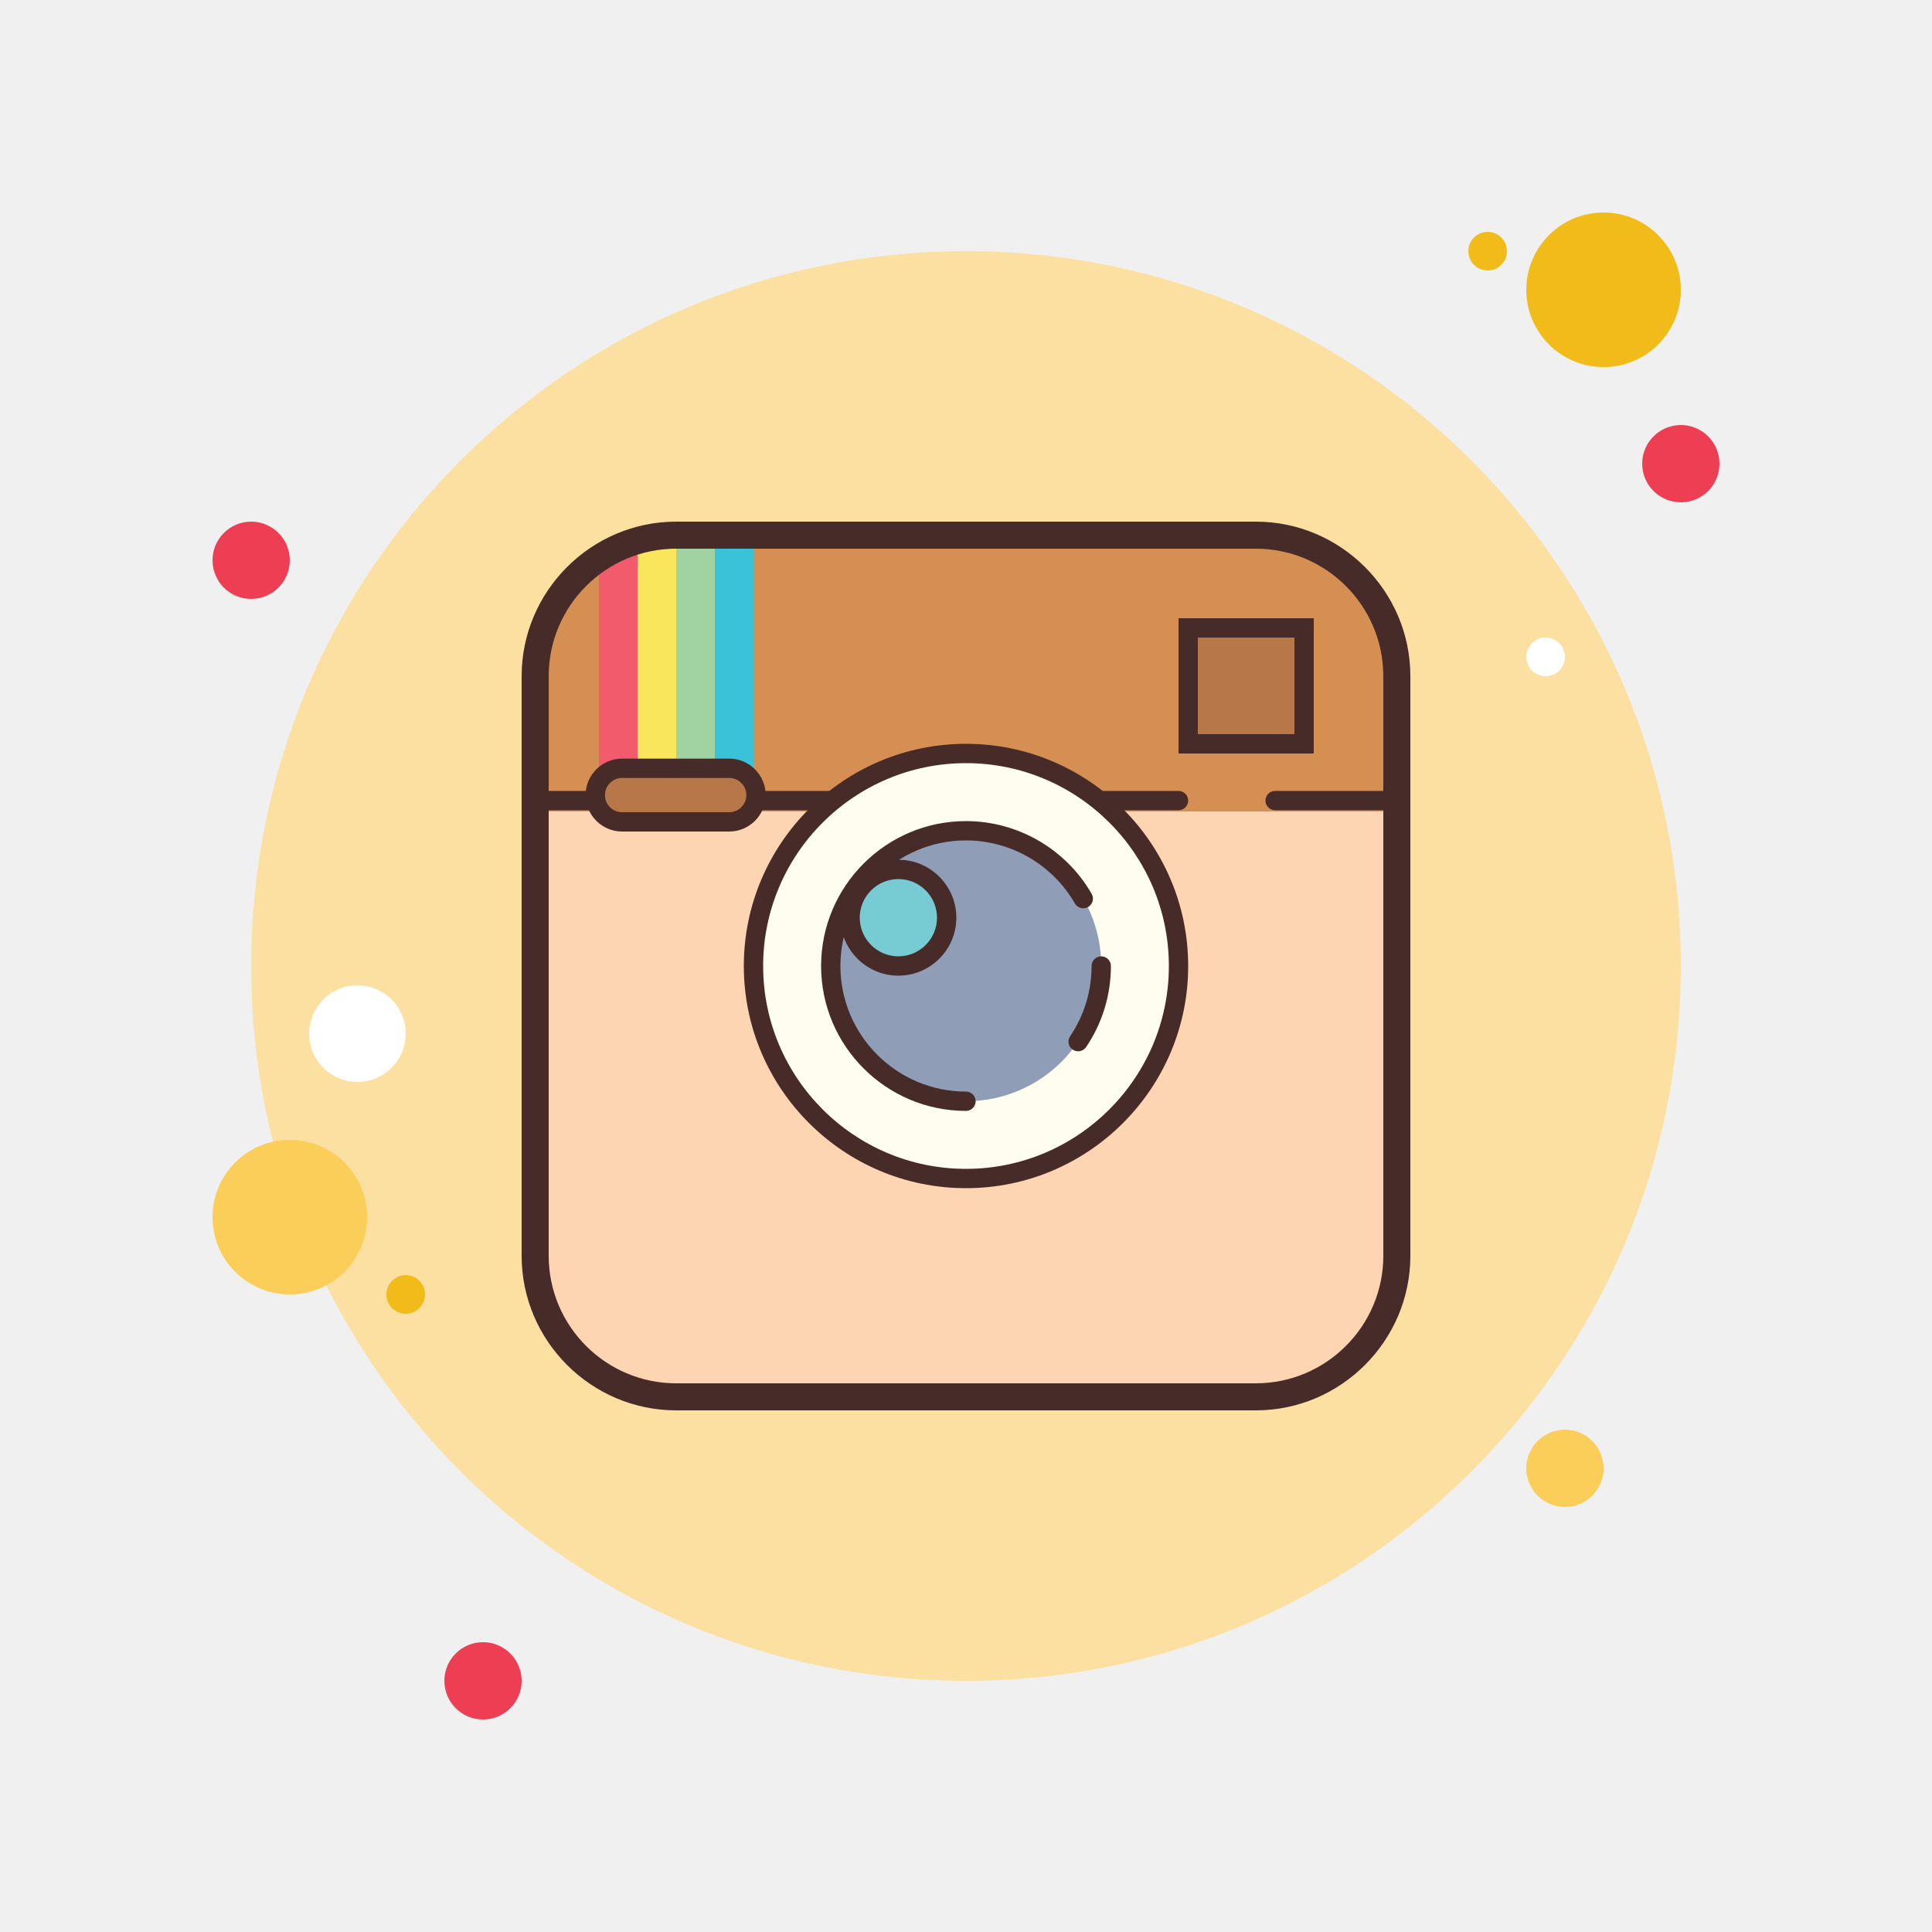
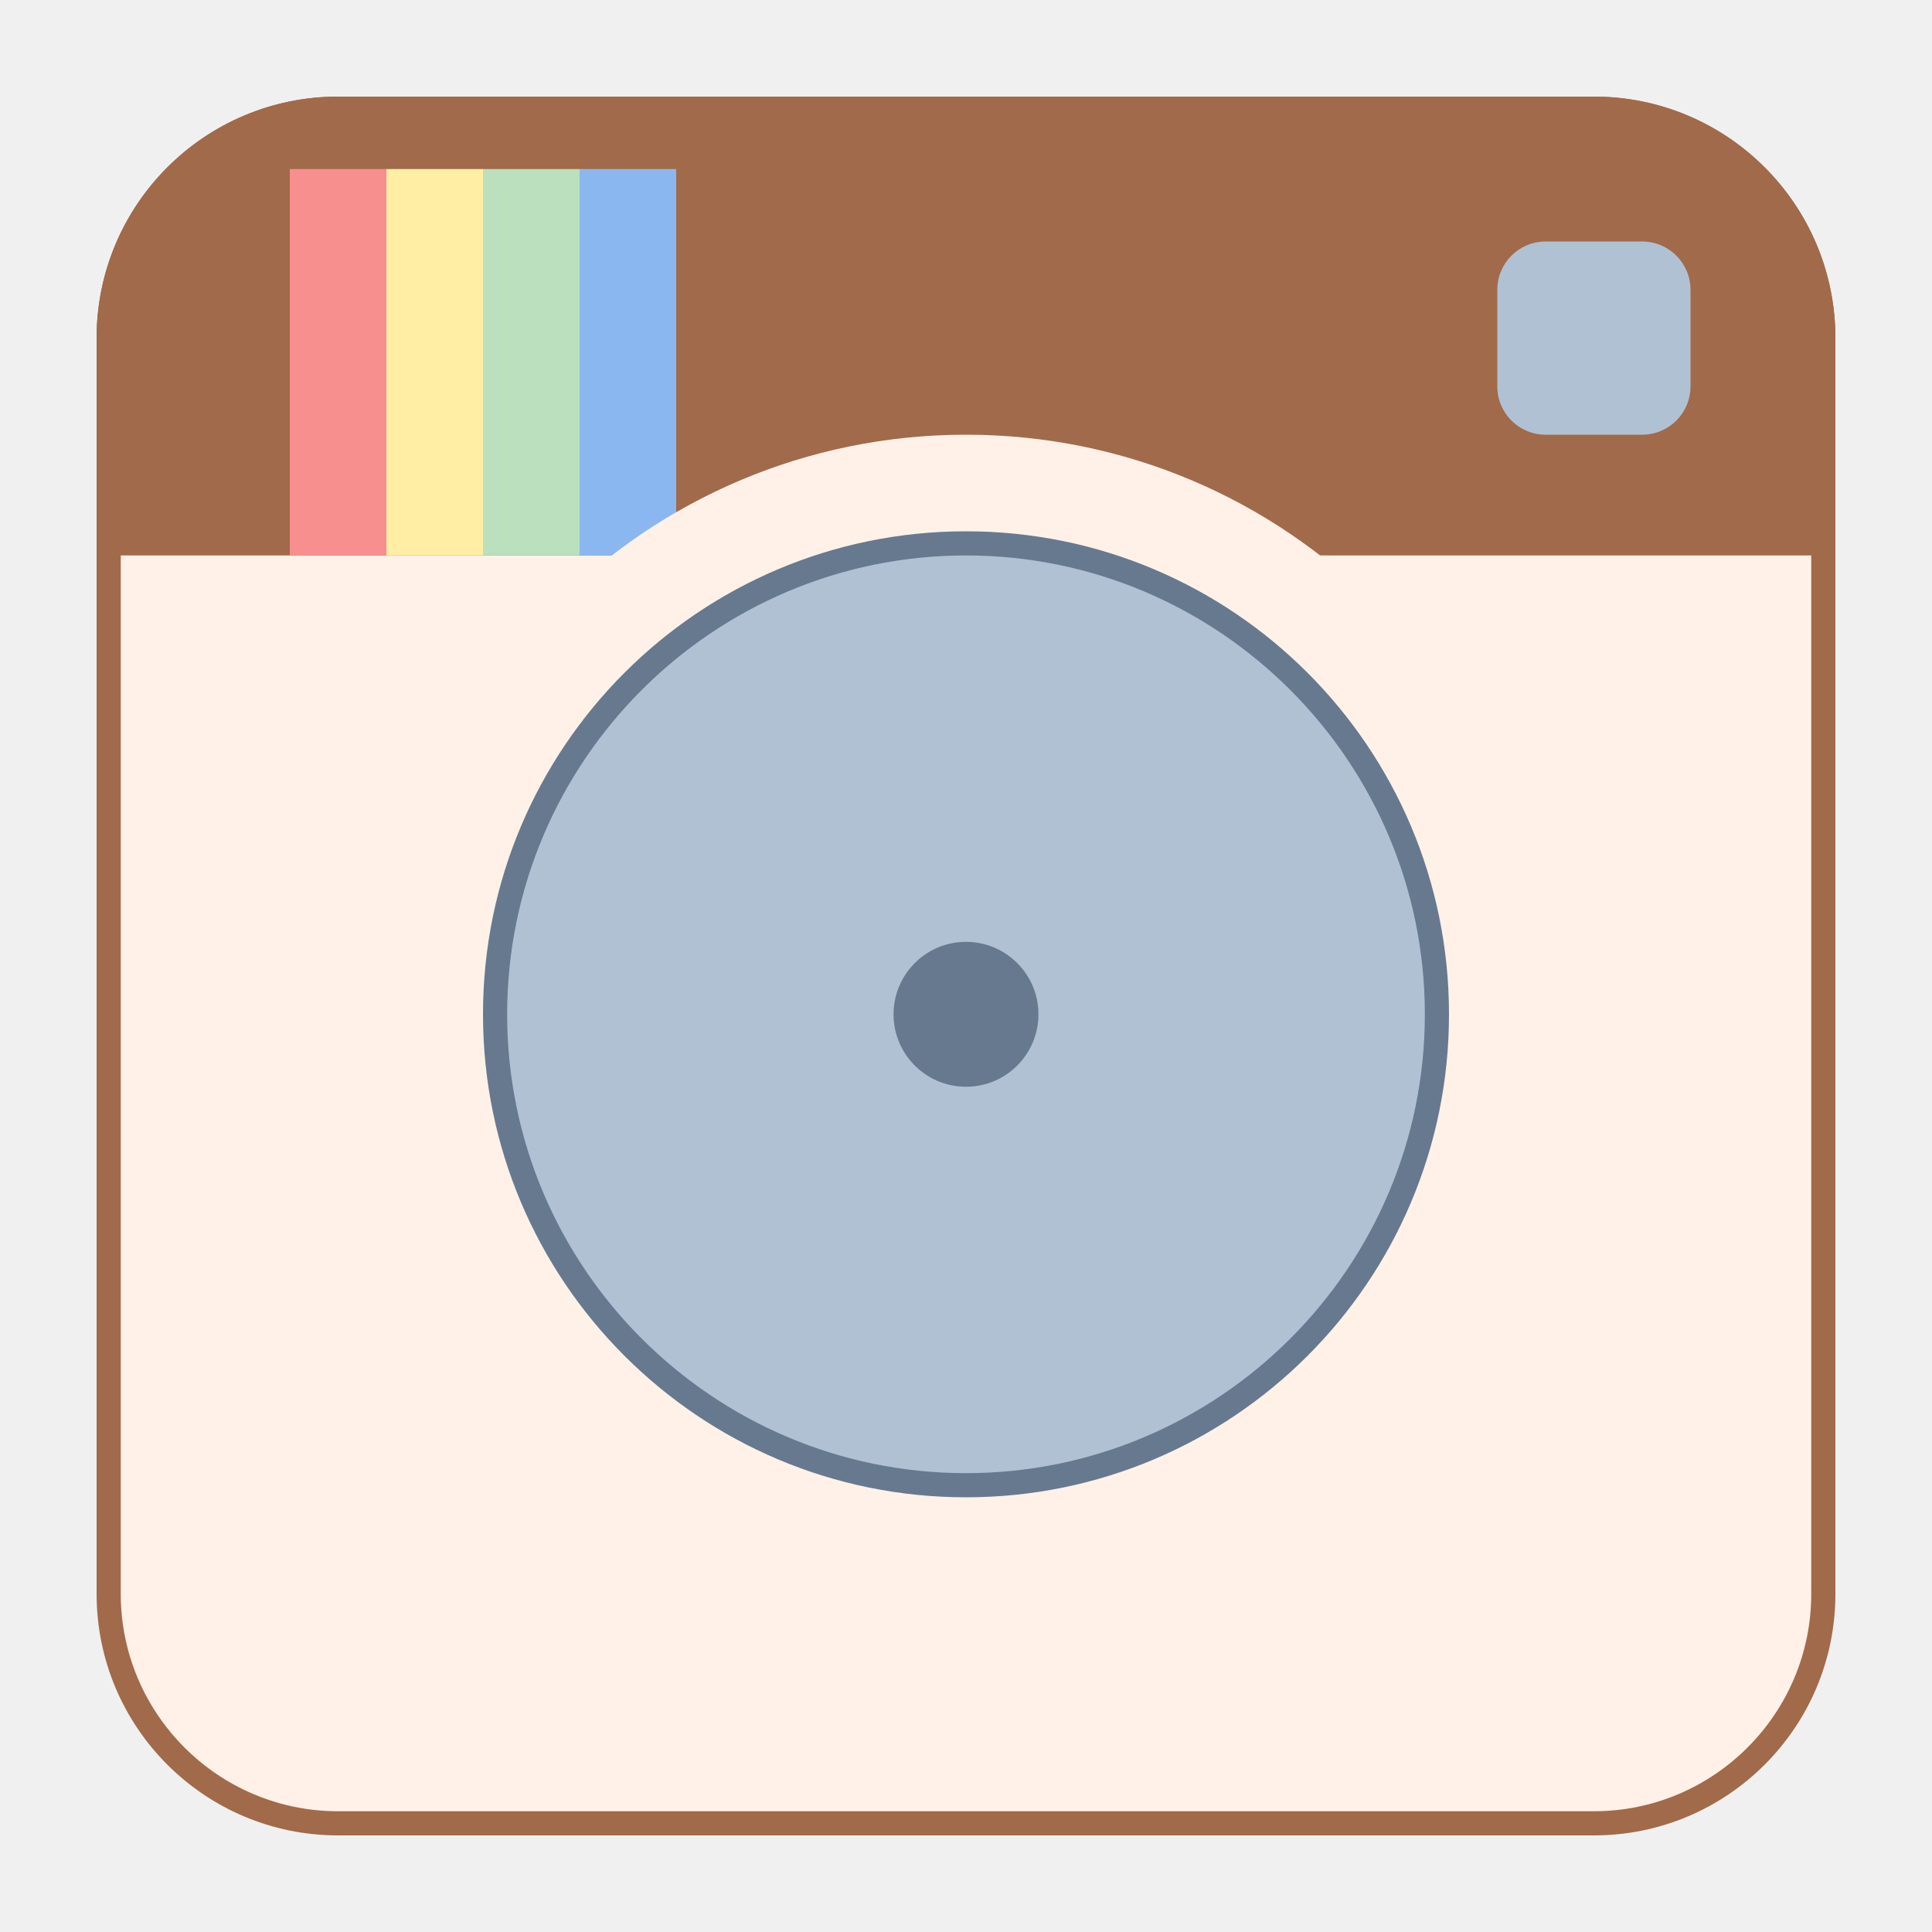
- <svg xmlns="http://www.w3.org/2000/svg" viewBox="0 0 100 100" width="500px" height="500px">
-   <path fill="#ee3e54" d="M13 27A2 2 0 1 0 13 31A2 2 0 1 0 13 27Z" />
-   <path fill="#f1bc19" d="M77 12A1 1 0 1 0 77 14A1 1 0 1 0 77 12Z" />
-   <path fill="#fce0a2" d="M50 13A37 37 0 1 0 50 87A37 37 0 1 0 50 13Z" />
-   <path fill="#f1bc19" d="M83 11A4 4 0 1 0 83 19A4 4 0 1 0 83 11Z" />
-   <path fill="#ee3e54" d="M87 22A2 2 0 1 0 87 26A2 2 0 1 0 87 22Z" />
-   <path fill="#fbcd59" d="M81 74A2 2 0 1 0 81 78 2 2 0 1 0 81 74zM15 59A4 4 0 1 0 15 67 4 4 0 1 0 15 59z" />
-   <path fill="#ee3e54" d="M25 85A2 2 0 1 0 25 89A2 2 0 1 0 25 85Z" />
-   <path fill="#fff" d="M18.5 51A2.5 2.5 0 1 0 18.5 56A2.5 2.5 0 1 0 18.5 51Z" />
-   <path fill="#f1bc19" d="M21 66A1 1 0 1 0 21 68A1 1 0 1 0 21 66Z" />
-   <path fill="#fff" d="M80 33A1 1 0 1 0 80 35A1 1 0 1 0 80 33Z" />
-   <path fill="#fed5b3" d="M65,73H35c-4.4,0-8-3.6-8-8V35c0-4.4,3.6-8,8-8h30c4.4,0,8,3.6,8,8v30C73,69.4,69.4,73,65,73z" />
-   <path fill="#d68f53" d="M65.625,28h-31.25C30.854,28,28,30.854,28,34.375V42h44v-7.625C72,30.854,69.146,28,65.625,28z" />
-   <path fill="#472b29" d="M61 41.938H28.064c-.276 0-.5-.224-.5-.5s.224-.5.5-.5H61c.276 0 .5.224.5.5S61.276 41.938 61 41.938zM72.001 41.938H66c-.276 0-.5-.224-.5-.5s.224-.5.5-.5h6.001c.276 0 .5.224.5.5S72.277 41.938 72.001 41.938z" />
-   <path fill="#fefdef" d="M50 39A11 11 0 1 0 50 61A11 11 0 1 0 50 39Z" />
-   <path fill="#472b29" d="M50,61.5c-6.341,0-11.5-5.159-11.5-11.5S43.659,38.5,50,38.5S61.5,43.659,61.5,50 S56.341,61.5,50,61.5z M50,39.5c-5.79,0-10.5,4.71-10.5,10.5S44.21,60.5,50,60.5S60.5,55.79,60.5,50S55.79,39.5,50,39.5z" />
-   <g>
-     <path fill="#f15b6c" d="M33,27.5L33,27.5c-1.1,0-2,0.9-2,2v12h2V27.5z" />
-   </g>
-   <g>
-     <path fill="#8f9eb6" d="M50 43A7 7 0 1 0 50 57A7 7 0 1 0 50 43Z" />
-   </g>
-   <g>
-     <path fill="#77cbd2" d="M46.5 45A2.5 2.5 0 1 0 46.5 50A2.5 2.5 0 1 0 46.5 45Z" />
-     <path fill="#472b29" d="M46.5,50.5c-1.654,0-3-1.346-3-3s1.346-3,3-3s3,1.346,3,3S48.154,50.5,46.5,50.5z M46.5,45.5 c-1.103,0-2,0.897-2,2s0.897,2,2,2s2-0.897,2-2S47.603,45.5,46.5,45.5z" />
-   </g>
-   <g>
-     <path fill="#b77748" d="M61.5 32.5H67.5V38.5H61.5z" />
-     <path fill="#472b29" d="M68,39h-7v-7h7V39z M62,38h5v-5h-5V38z" />
-   </g>
-   <g>
-     <path fill="#f9e65c" d="M33 28H35V41H33z" />
-   </g>
-   <g>
-     <path fill="#a1d3a2" d="M35 28H37V41H35z" />
-   </g>
-   <g>
-     <path fill="#39c2d8" d="M37 28H39V41H37z" />
-   </g>
-   <g>
-     <path fill="#472b29" d="M65,28.4c3.639,0,6.6,2.961,6.6,6.6v30c0,3.639-2.961,6.6-6.6,6.6H35c-3.639,0-6.6-2.961-6.6-6.6V35 c0-3.639,2.961-6.6,6.6-6.6H65 M65,27H35c-4.4,0-8,3.6-8,8v30c0,4.4,3.6,8,8,8h30c4.4,0,8-3.6,8-8V35C73,30.6,69.4,27,65,27L65,27z" />
-   </g>
-   <g>
-     <path fill="#b77748" d="M37.744,39.767h-5.545c-0.766,0-1.386,0.62-1.386,1.386c0,0.766,0.62,1.386,1.386,1.386h5.545 c0.766,0,1.386-0.62,1.386-1.386C39.131,40.387,38.51,39.767,37.744,39.767z" />
-     <path fill="#472b29" d="M37.744,43.04h-5.545c-1.04,0-1.887-0.847-1.887-1.887s0.847-1.887,1.887-1.887h5.545 c1.04,0,1.887,0.847,1.887,1.887S38.784,43.04,37.744,43.04z M32.199,40.267c-0.489,0-0.887,0.397-0.887,0.887 s0.397,0.887,0.887,0.887h5.545c0.489,0,0.887-0.397,0.887-0.887s-0.397-0.887-0.887-0.887H32.199z" />
-   </g>
-   <g>
-     <path fill="#472b29" d="M55.805,54.414c-0.097,0-0.194-0.027-0.28-0.086c-0.229-0.154-0.289-0.465-0.134-0.694 C56.116,52.56,56.5,51.303,56.5,50c0-0.276,0.224-0.5,0.5-0.5s0.5,0.224,0.5,0.5c0,1.504-0.443,2.954-1.281,4.194 C56.122,54.337,55.965,54.414,55.805,54.414z" />
-   </g>
-   <g>
-     <path fill="#472b29" d="M50,57.5c-4.136,0-7.5-3.364-7.5-7.5s3.364-7.5,7.5-7.5c2.676,0,5.168,1.442,6.504,3.764 c0.138,0.239,0.055,0.545-0.185,0.683c-0.238,0.136-0.545,0.056-0.683-0.185C54.479,44.75,52.319,43.5,50,43.5 c-3.584,0-6.5,2.916-6.5,6.5s2.916,6.5,6.5,6.5c0.276,0,0.5,0.224,0.5,0.5S50.276,57.5,50,57.5z" />
-   </g>
+ <svg xmlns="http://www.w3.org/2000/svg" viewBox="0 0 80 80" width="480px" height="480px">
+   <path fill="#fff1e8" d="M14,75.5c-5.238,0-9.5-4.262-9.5-9.5V14c0-5.238,4.262-9.5,9.5-9.5h52c5.238,0,9.5,4.262,9.5,9.5v52 c0,5.238-4.262,9.5-9.5,9.5H14z" />
+   <path fill="#a16a4a" d="M66,5c4.963,0,9,4.037,9,9v52c0,4.963-4.037,9-9,9H14c-4.963,0-9-4.037-9-9V14c0-4.963,4.037-9,9-9 H66 M66,4H14C8.477,4,4,8.477,4,14v52c0,5.523,4.477,10,10,10h52c5.523,0,10-4.477,10-10V14C76,8.477,71.523,4,66,4L66,4z" />
+   <path fill="#a16a4a" d="M76,23H4v-9C4,8.477,8.477,4,14,4h52c5.523,0,10,4.477,10,10V23z" />
+   <path fill="#b0c1d4" d="M64,18h4c1.105,0,2-0.895,2-2v-4c0-1.105-0.895-2-2-2h-4c-1.105,0-2,0.895-2,2v4 C62,17.105,62.895,18,64,18z" />
+   <path fill="#f78f8f" d="M12 7H16V23H12z" />
+   <path fill="#ffeea3" d="M16 7H20V23H16z" />
+   <path fill="#bae0bd" d="M20 7H24V23H20z" />
+   <path fill="#8bb7f0" d="M24 7H28V23H24z" />
+   <path fill="#fff1e8" d="M40 18A24 24 0 1 0 40 66A24 24 0 1 0 40 18Z" />
+   <path fill="#b0c1d4" d="M40,61.5c-10.752,0-19.5-8.748-19.5-19.5S29.248,22.5,40,22.5S59.5,31.248,59.5,42 S50.752,61.5,40,61.5z" />
+   <path fill="#66798f" d="M40,23c10.477,0,19,8.523,19,19s-8.523,19-19,19s-19-8.523-19-19S29.523,23,40,23 M40,22 c-11.046,0-20,8.954-20,20s8.954,20,20,20s20-8.954,20-20S51.046,22,40,22L40,22z" />
+   <path fill="#66798f" d="M40 39A3 3 0 1 0 40 45A3 3 0 1 0 40 39Z" />
</svg>
